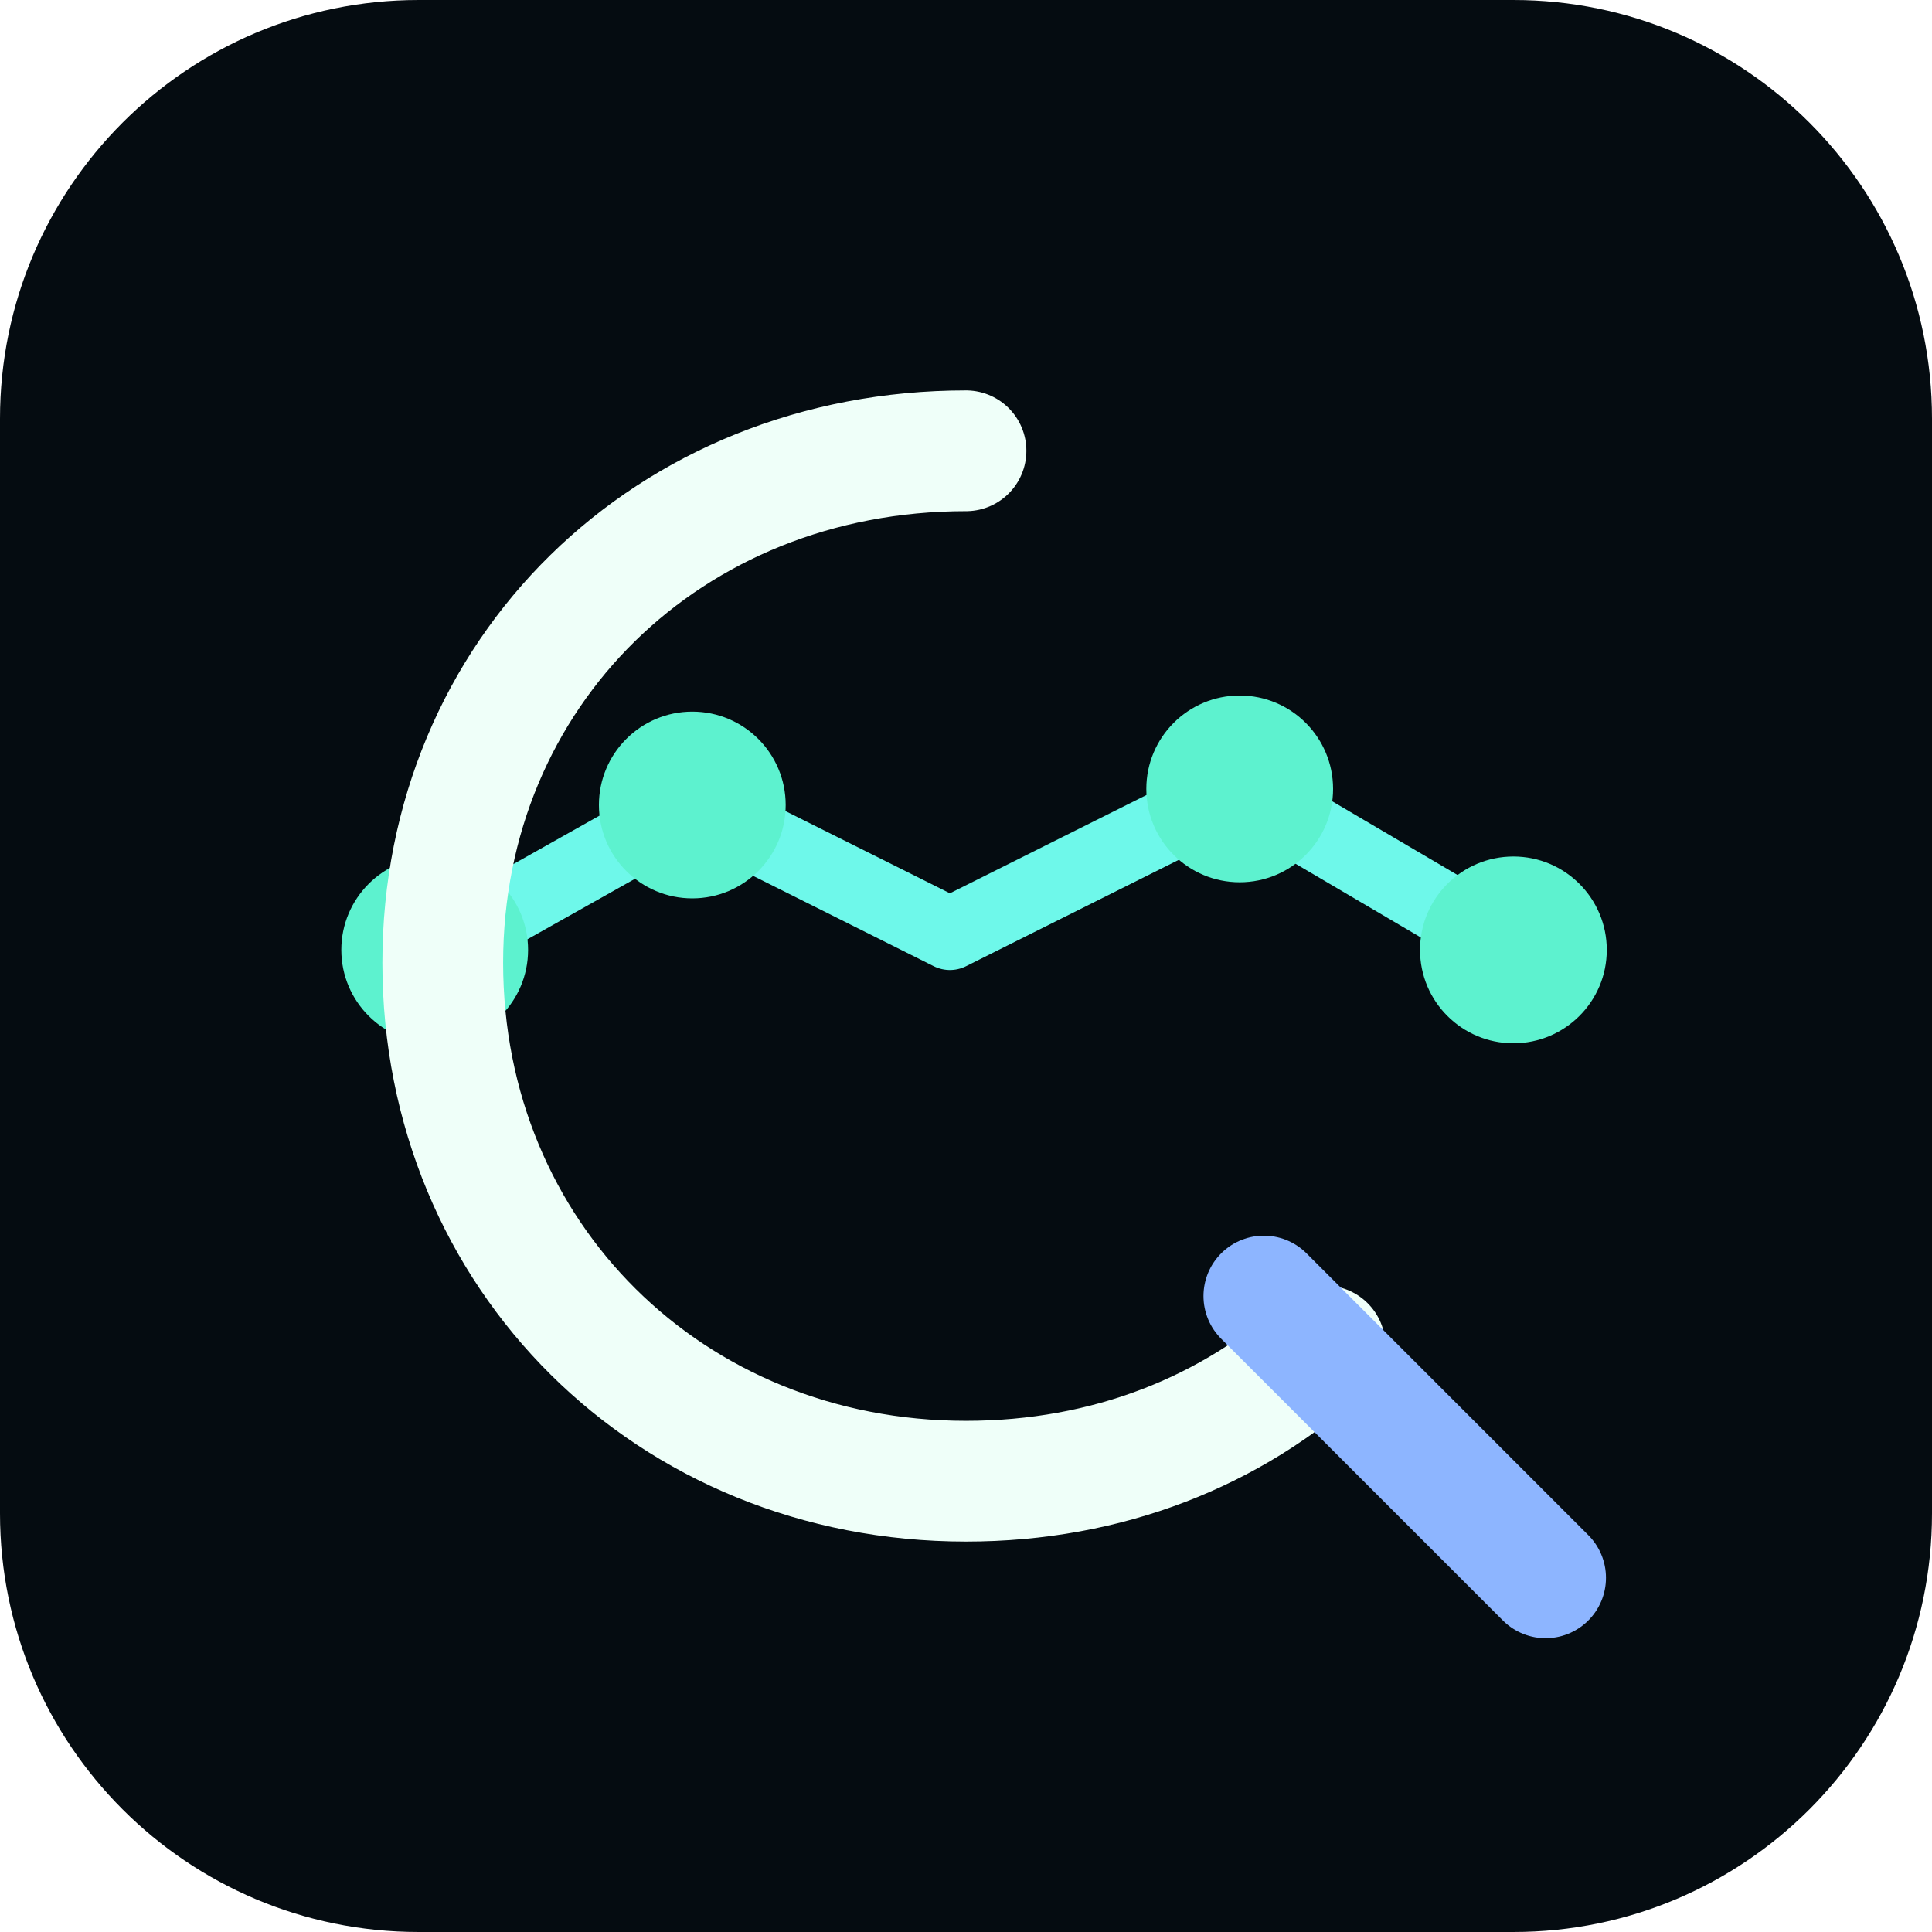
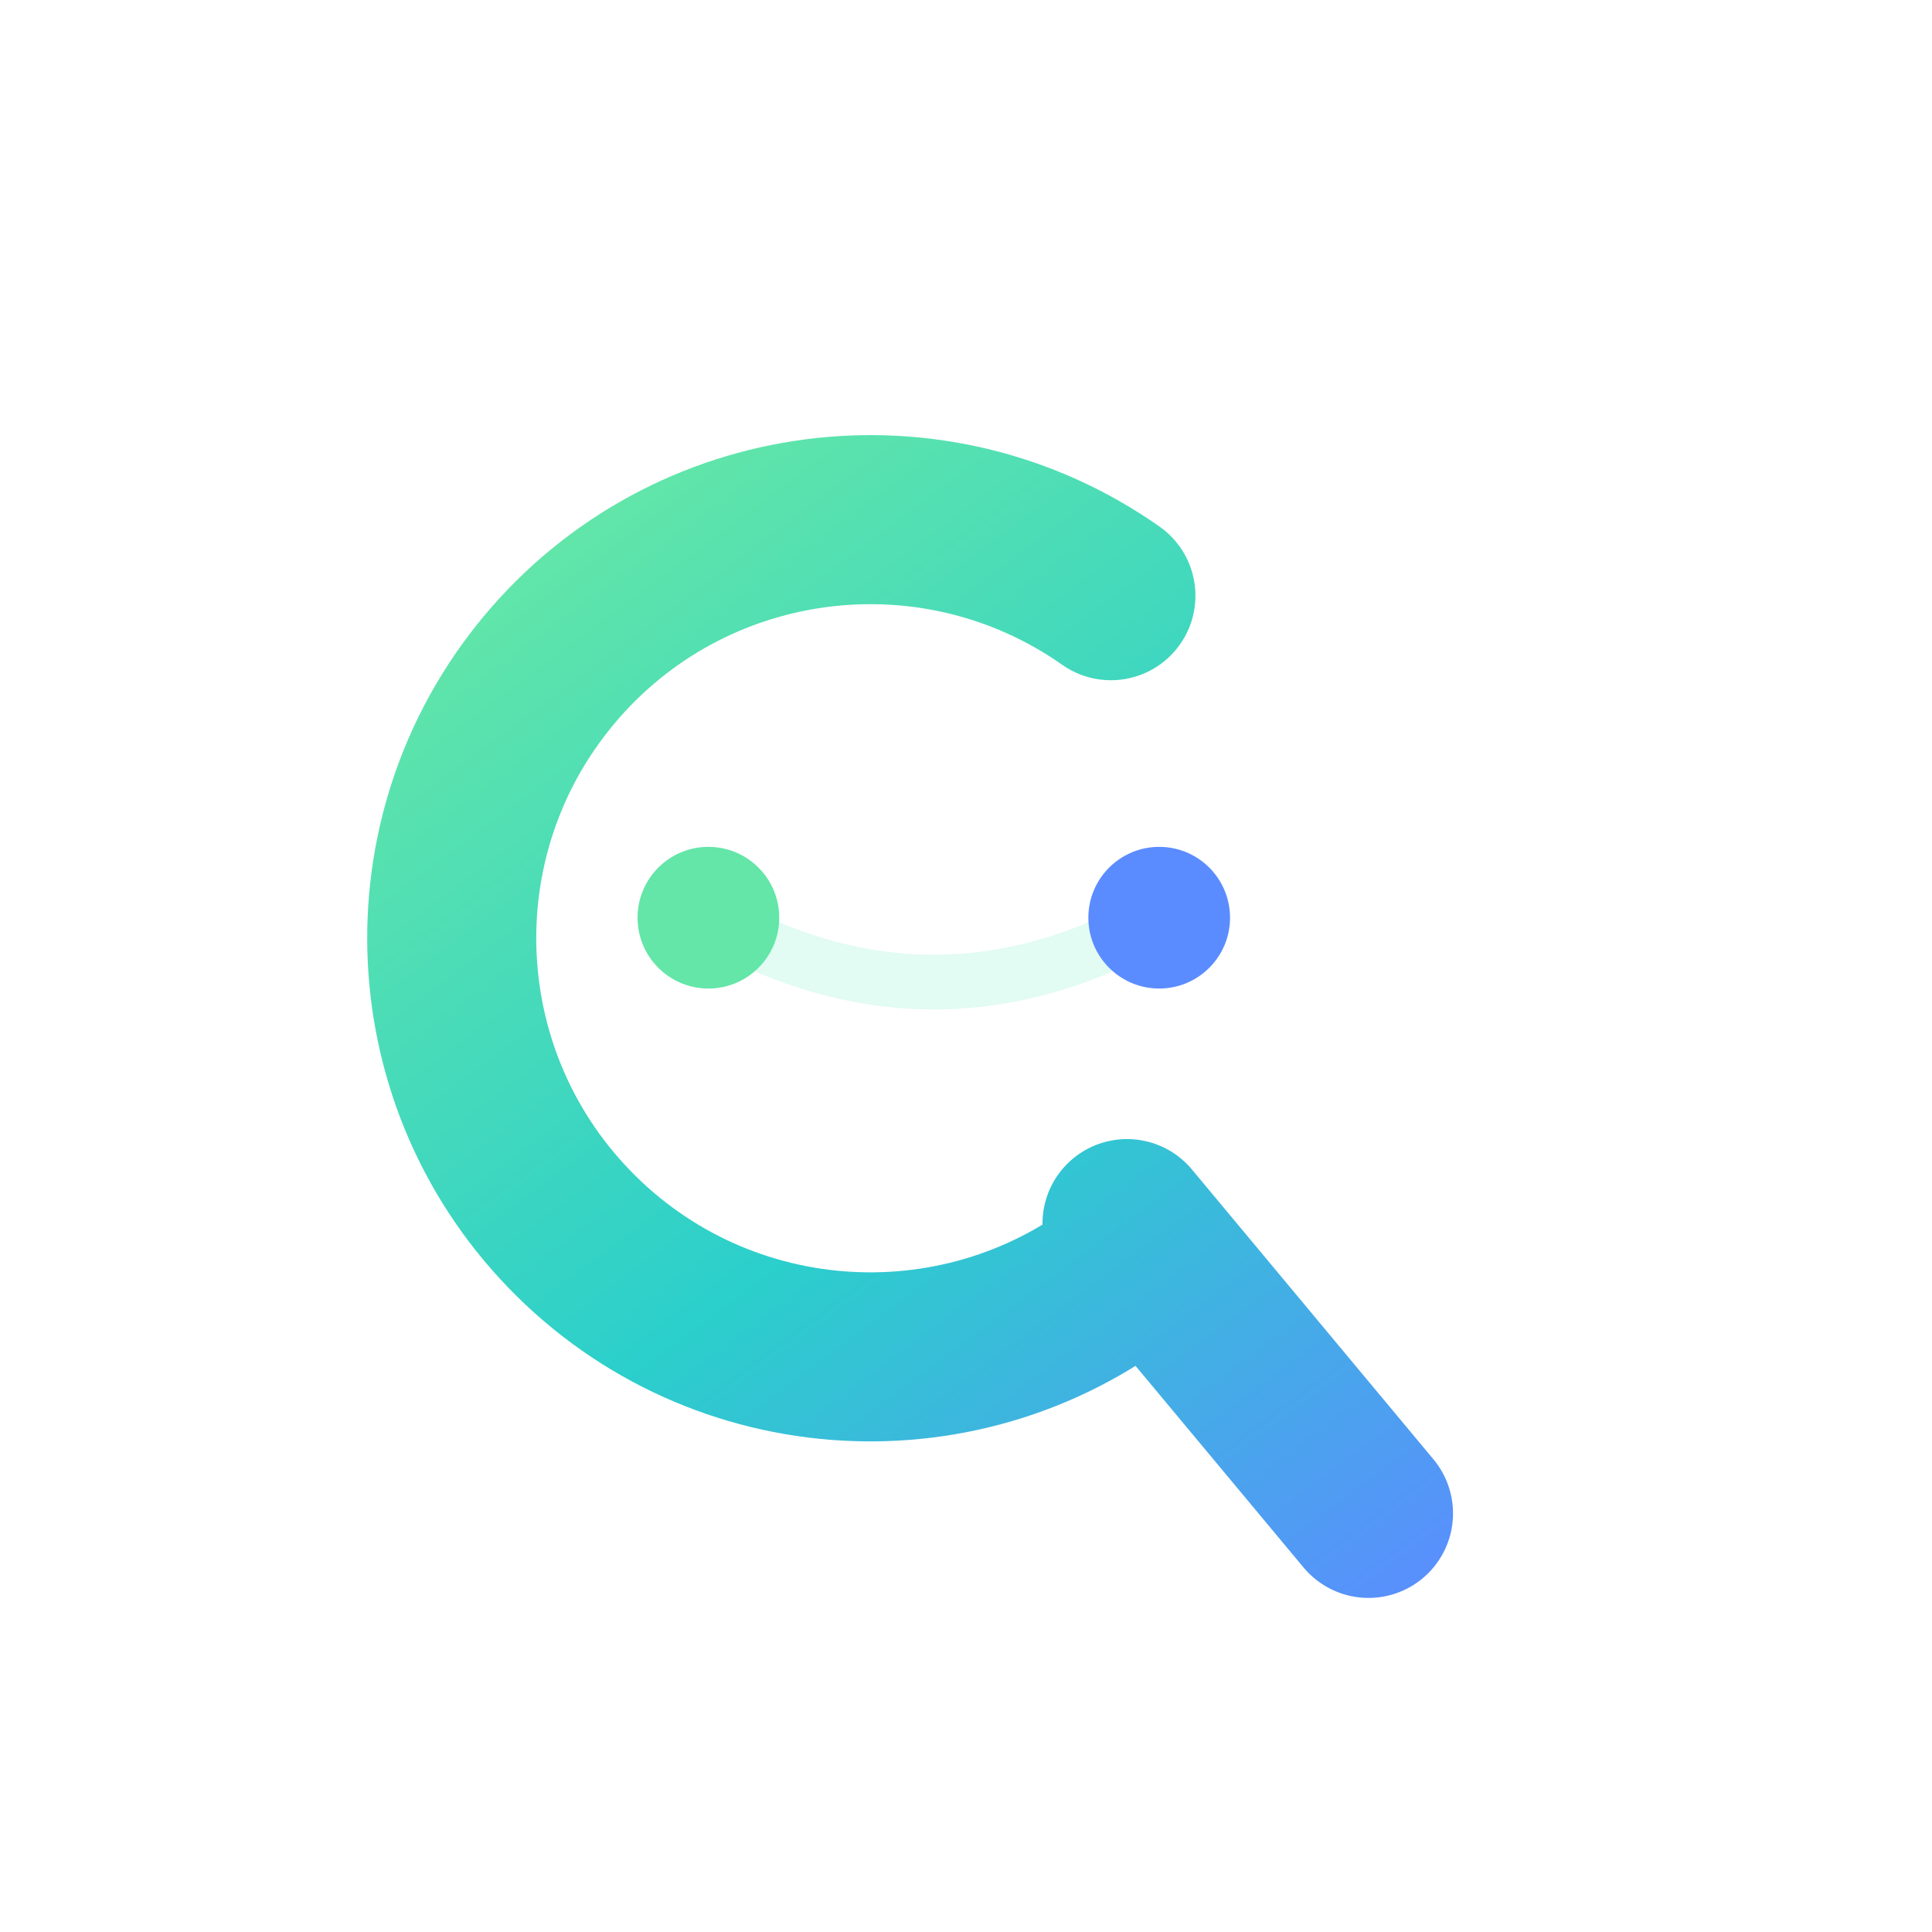
- <svg xmlns="http://www.w3.org/2000/svg" viewBox="0 0 120 120" role="img" aria-label="Quenlo favicon">
-   <rect width="120" height="120" rx="26" fill="#050C11" />
-   <path d="M27 59l16-9 16 8 18-9 17 10" fill="none" stroke="#6EF8EA" stroke-width="4.5" stroke-linecap="round" stroke-linejoin="round" />
-   <circle cx="27" cy="59" r="5.8" fill="#5DF2CF" />
-   <circle cx="43" cy="50" r="5.8" fill="#5DF2CF" />
-   <circle cx="77" cy="49" r="5.8" fill="#5DF2CF" />
-   <circle cx="94" cy="59" r="5.8" fill="#5DF2CF" />
-   <path d="M60 28c-18.5 0-32.5 13.8-32.5 31.8C27.5 78 41.6 92 60 92c8.8 0 16.5-3.1 22.3-8.4" fill="none" stroke="#EFFFF9" stroke-width="7.5" stroke-linecap="round" />
-   <path d="M78.5 80.5 96 98" fill="none" stroke="#8DB5FF" stroke-width="7.5" stroke-linecap="round" />
+ <svg xmlns="http://www.w3.org/2000/svg" viewBox="0 0 120 120">
+   <defs>
+     <linearGradient id="qg" x1="40" y1="28" x2="92" y2="98" gradientUnits="userSpaceOnUse">
+       <stop offset="0" stop-color="#63E6A8" />
+       <stop offset="0.52" stop-color="#2BCFCB" />
+       <stop offset="1" stop-color="#5B8CFF" />
+     </linearGradient>
+   </defs>
+   <path d="M69 37 A26 26 0 1 0 71 78" fill="none" stroke="url(#qg)" stroke-width="10.5" stroke-linecap="round" />
+   <path d="M70 76 L85 94" fill="none" stroke="url(#qg)" stroke-width="10.5" stroke-linecap="round" />
+   <path d="M44 57 Q58 65 72 57" fill="none" stroke="#E2FBF3" stroke-width="3.4" stroke-linecap="round" />
+   <circle cx="44" cy="57" r="4.4" fill="#63E6A8" />
+   <circle cx="72" cy="57" r="4.4" fill="#5B8CFF" />
</svg>
